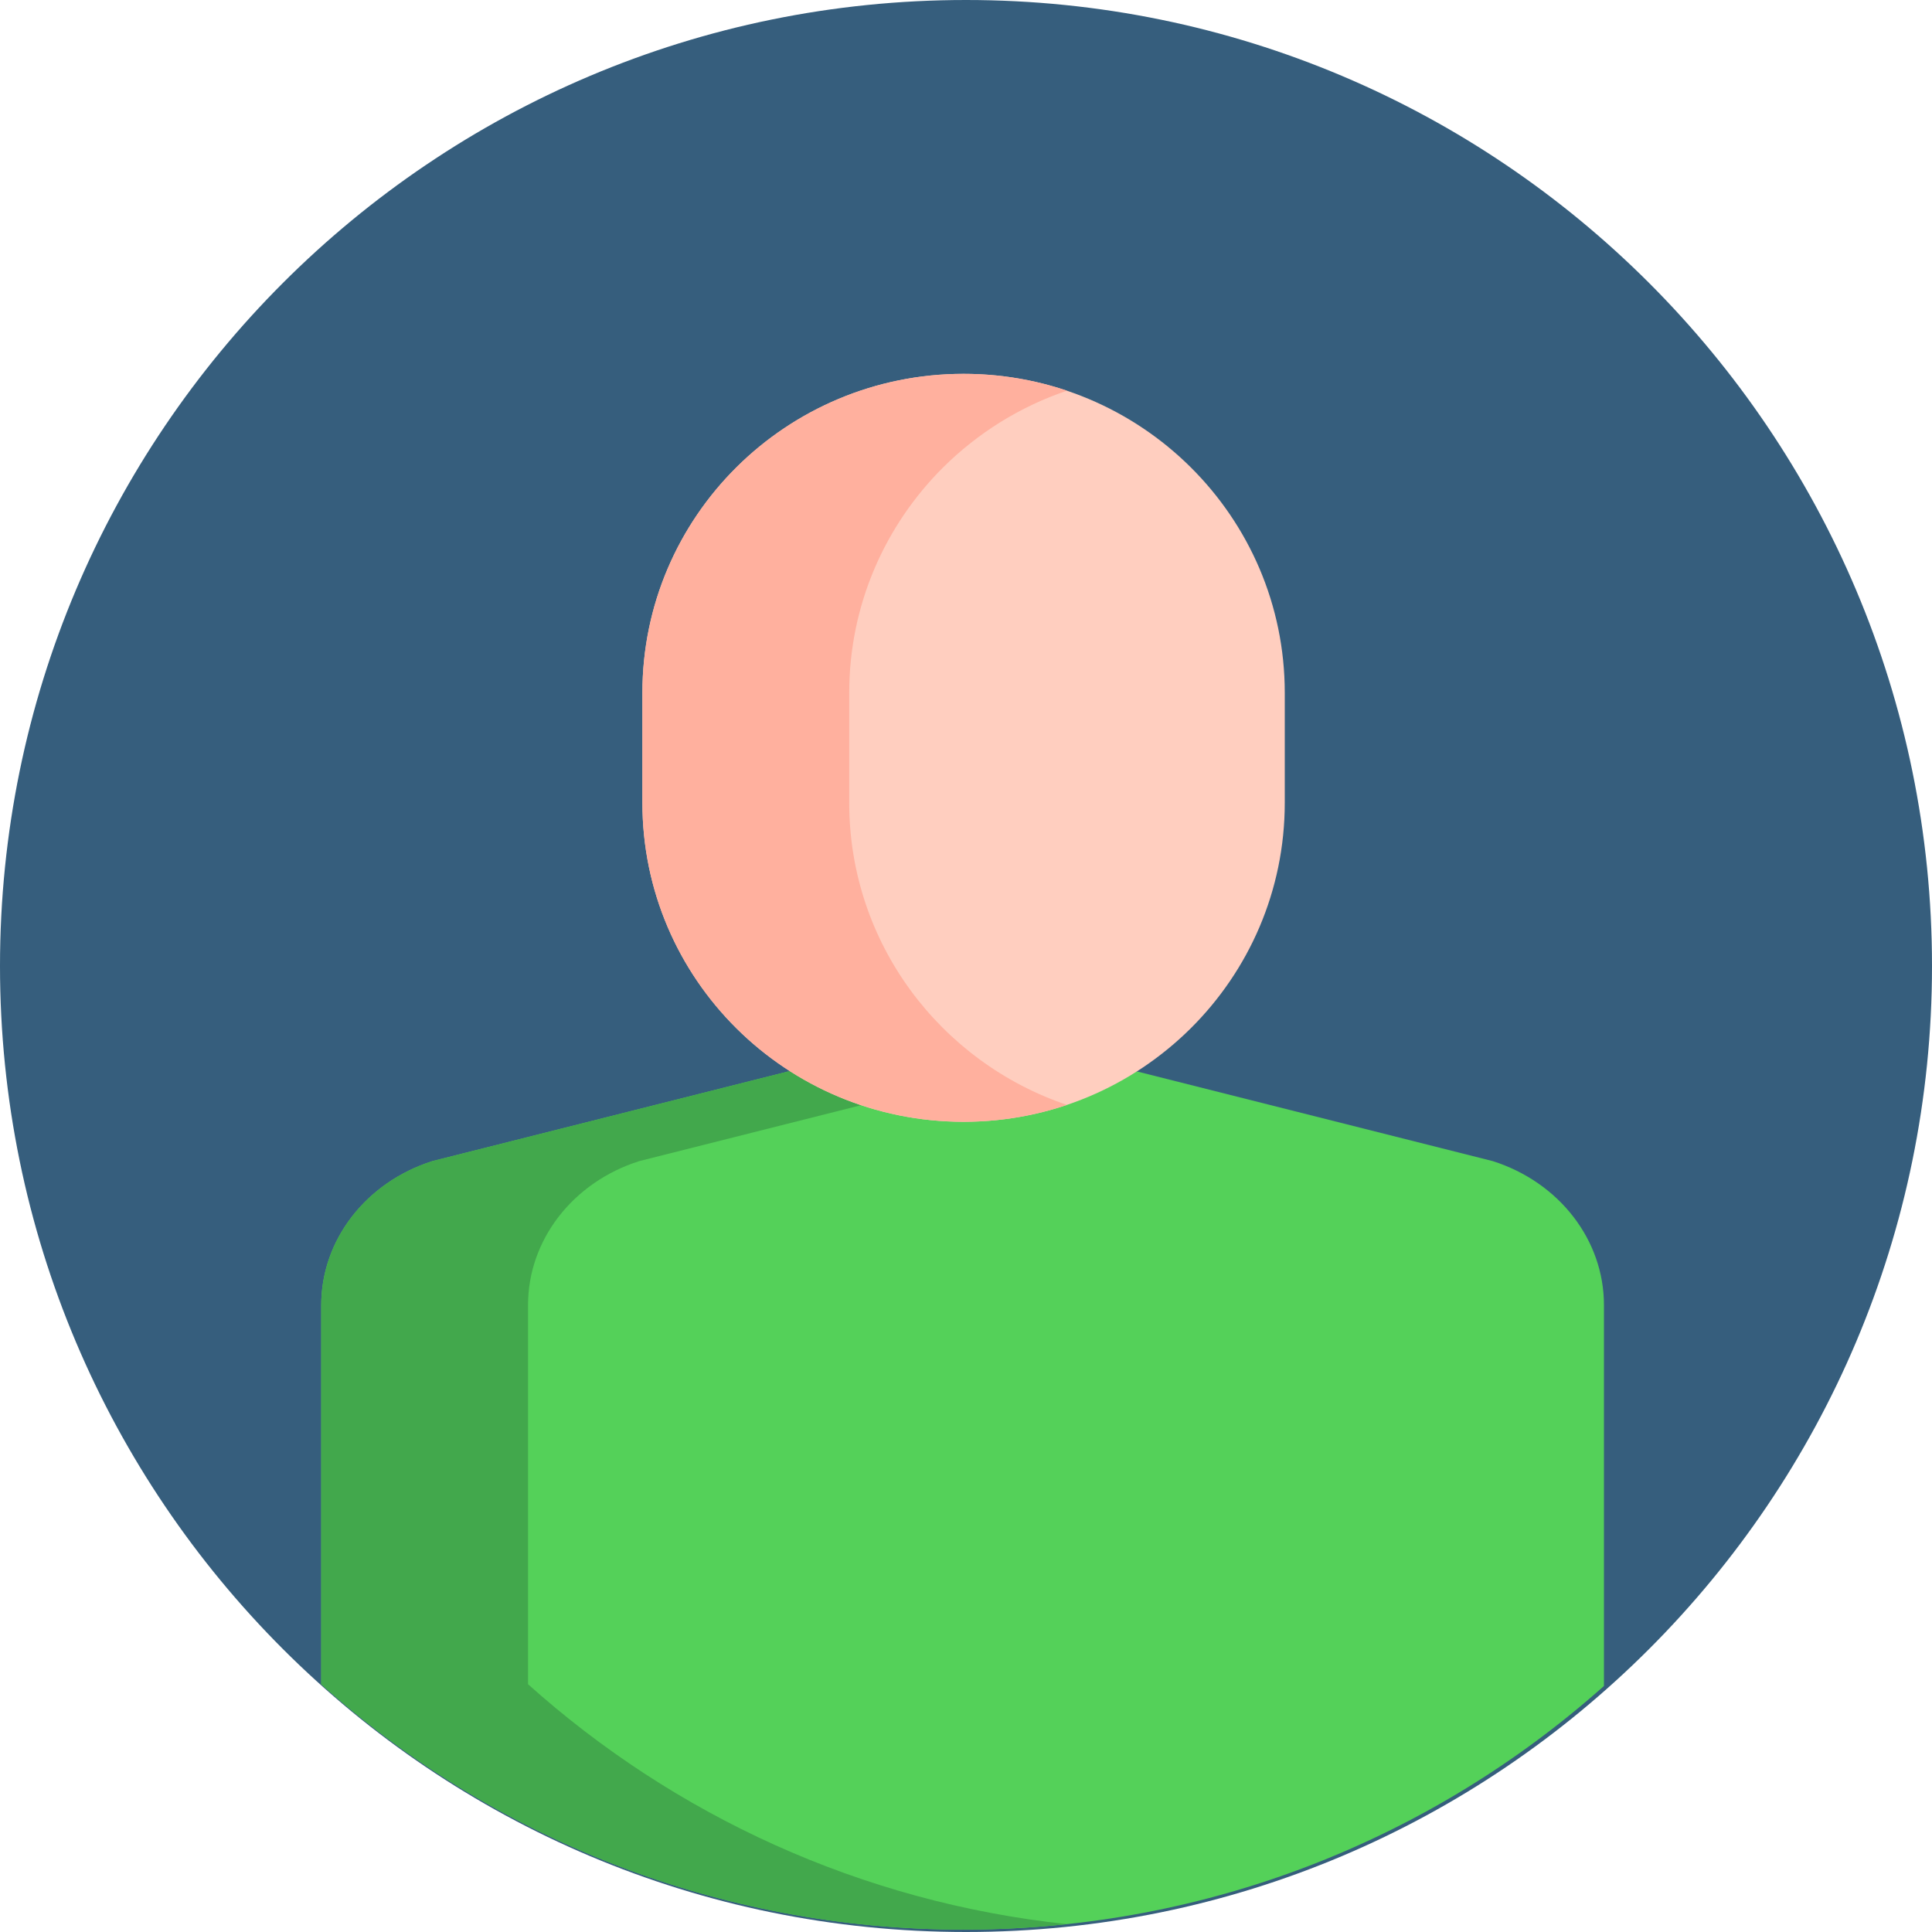
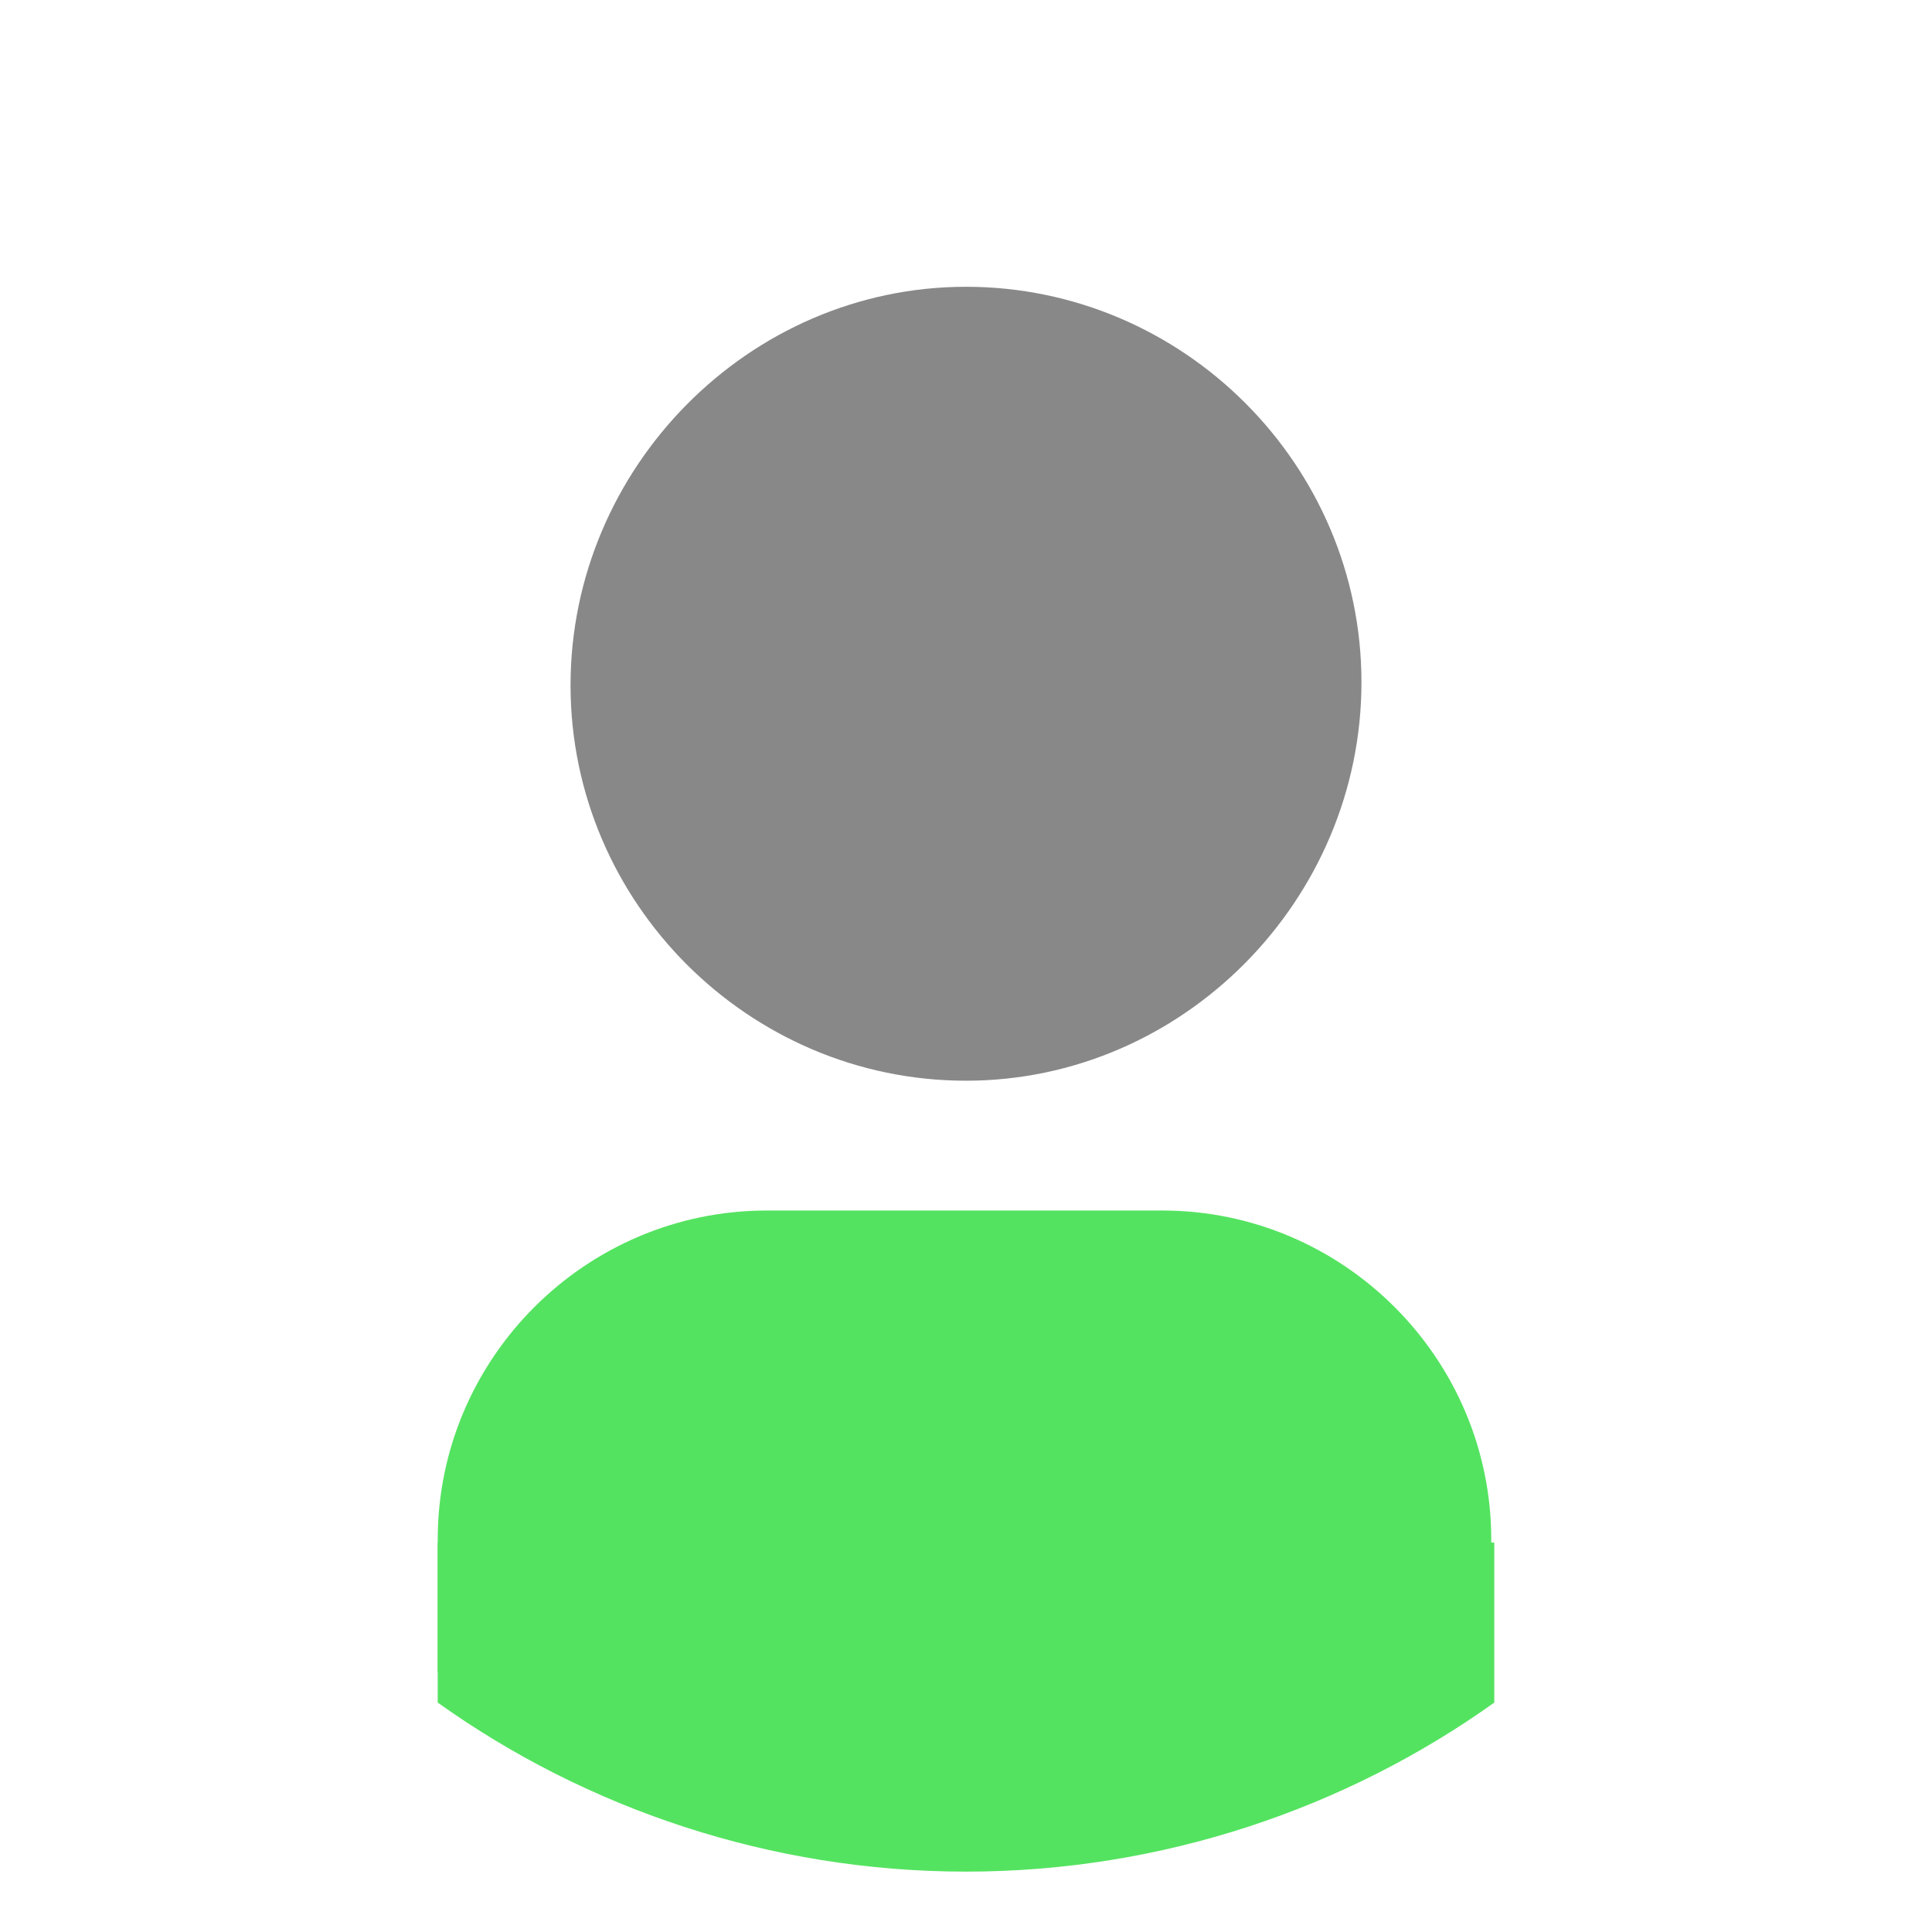
- <svg xmlns="http://www.w3.org/2000/svg" viewBox="0 0 512 512" width="64" height="64">
-   <circle cx="256" cy="256" r="256" fill="#365e7d" />
-   <g id="body">
-     <path fill="#54D159" d="M425.063 345.853v100.953c-45.133 40.17-104.541 64.56-169.706 64.56-65.41 0-125.038-24.58-170.226-65.026V345.853c0-17.237 11.837-32.526 29.456-38.144l94.156-23.73h92.704l94.156 23.73c17.623 5.618 29.46 20.91 29.46 38.144z" />
-     <path fill="#42A84C" d="M282.705 509.914a257.367 257.367 0 01-27.348 1.452c-65.41 0-125.038-24.58-170.226-65.026V345.853c0-17.237 11.837-32.526 29.456-38.144l94.156-23.73h54.807l-94.156 23.73c-17.62 5.618-29.457 20.907-29.457 38.144V446.34c38.775 34.721 88.182 57.738 142.768 63.574z" />
-   </g>
-   <g id="head">
-     <path fill="#ffcebf" d="M170.237 183.604v29.148c0 46.688 38.11 84.535 85.12 84.535 47.01 0 85.12-37.847 85.12-84.535v-29.148c0-46.688-38.11-84.535-85.12-84.535-47.01 0-85.12 37.847-85.12 84.535z" />
-     <path fill="#ffb09e" d="M282.76 292.813c-8.604 2.905-17.81 4.466-27.403 4.466-47.023 0-85.112-37.844-85.112-84.538v-29.13c0-23.346 9.536-44.474 24.938-59.79 15.401-15.293 36.665-24.747 60.177-24.747 9.592 0 18.798 1.562 27.403 4.466-12.496 4.22-23.647 11.236-32.774 20.278-15.4 15.319-24.937 36.444-24.937 59.791v29.13c-.003 37.16 24.14 68.729 57.709 80.074z" />
-   </g>
+ <svg xmlns="http://www.w3.org/2000/svg" viewBox="0 0 64 64" width="64" height="64">
+   <circle fill="none" cx="32" cy="32" r="30" />
+   <path fill="#54e360" d="M14.5 56.4c4.9 3.5 11 5.6 17.5 5.6s12.6-2.1 17.5-5.6v-5.3h-35v5.3z" />
+   <path fill="#54e360" d="M49.5 55.4h-35V51c0-6 4.9-10.9 10.9-10.9h13.1c6 0 10.9 4.9 10.9 10.9v4.4z" />
+   <path fill="#888" d="M32 35.8c-7.2 0-13.1-5.9-13.1-13.1S24.8 9.5 32 9.5s13.1 5.9 13.1 13.1S39.2 35.8 32 35.8z" />
</svg>
